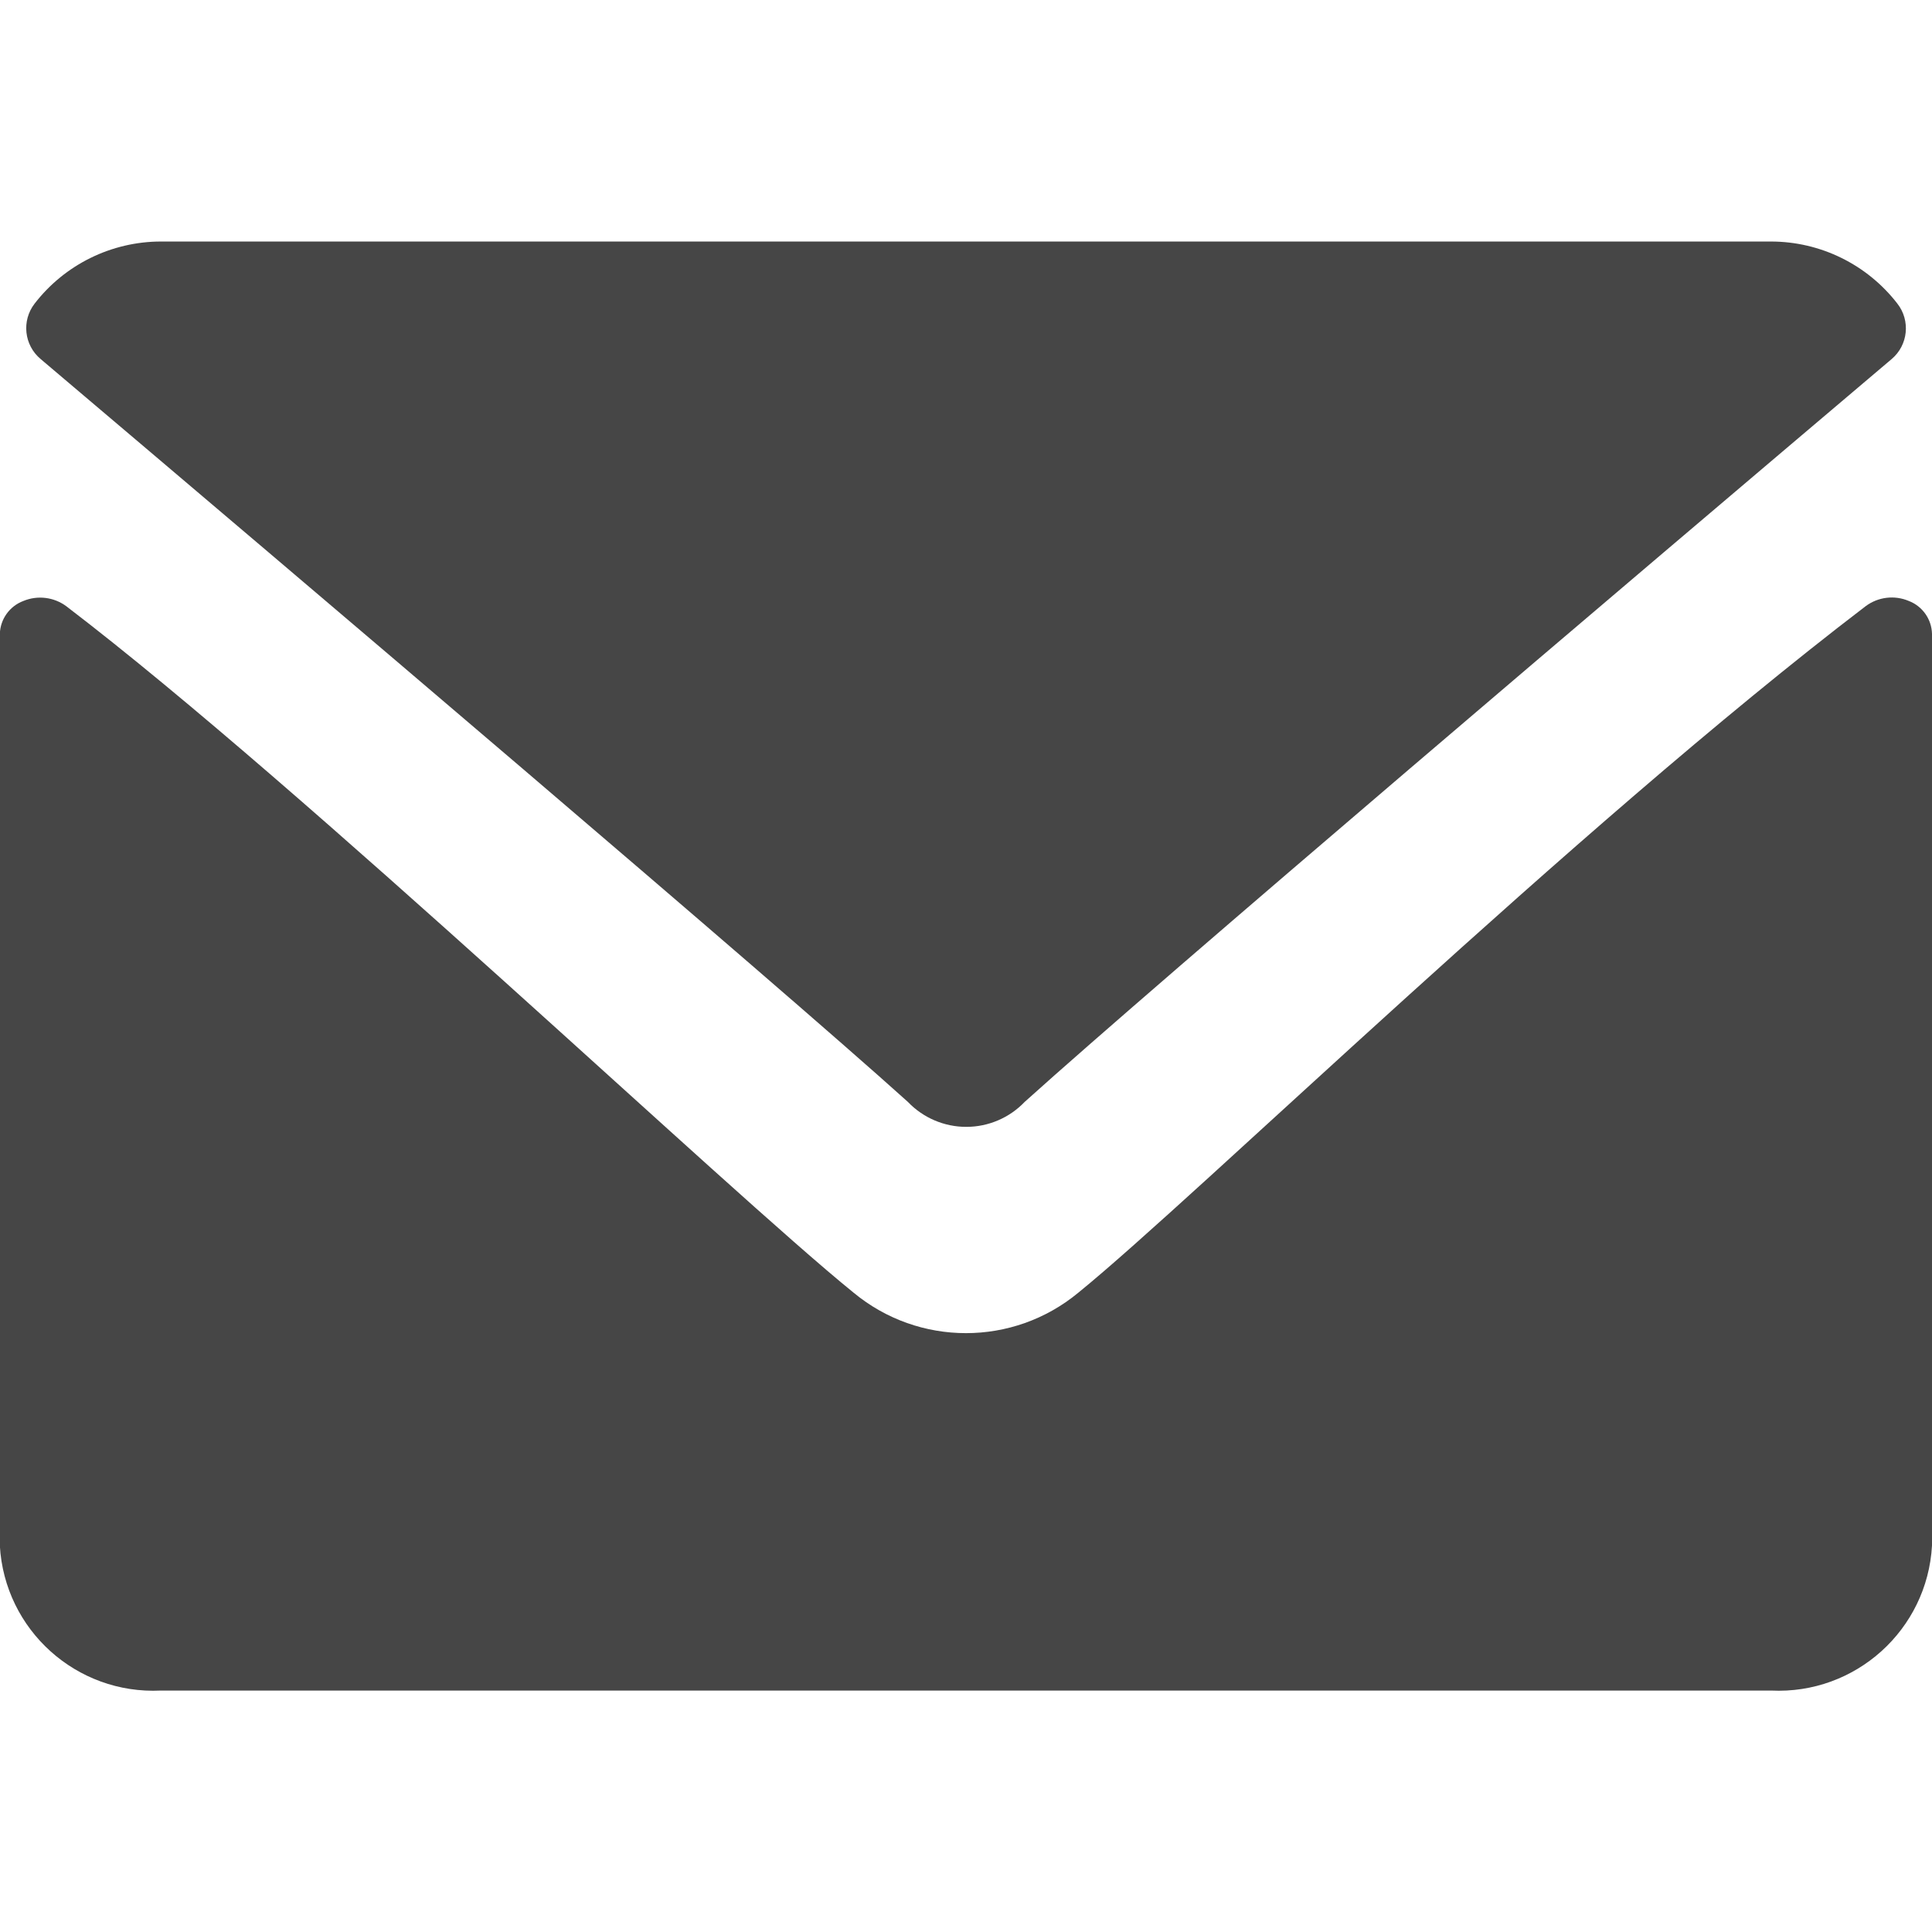
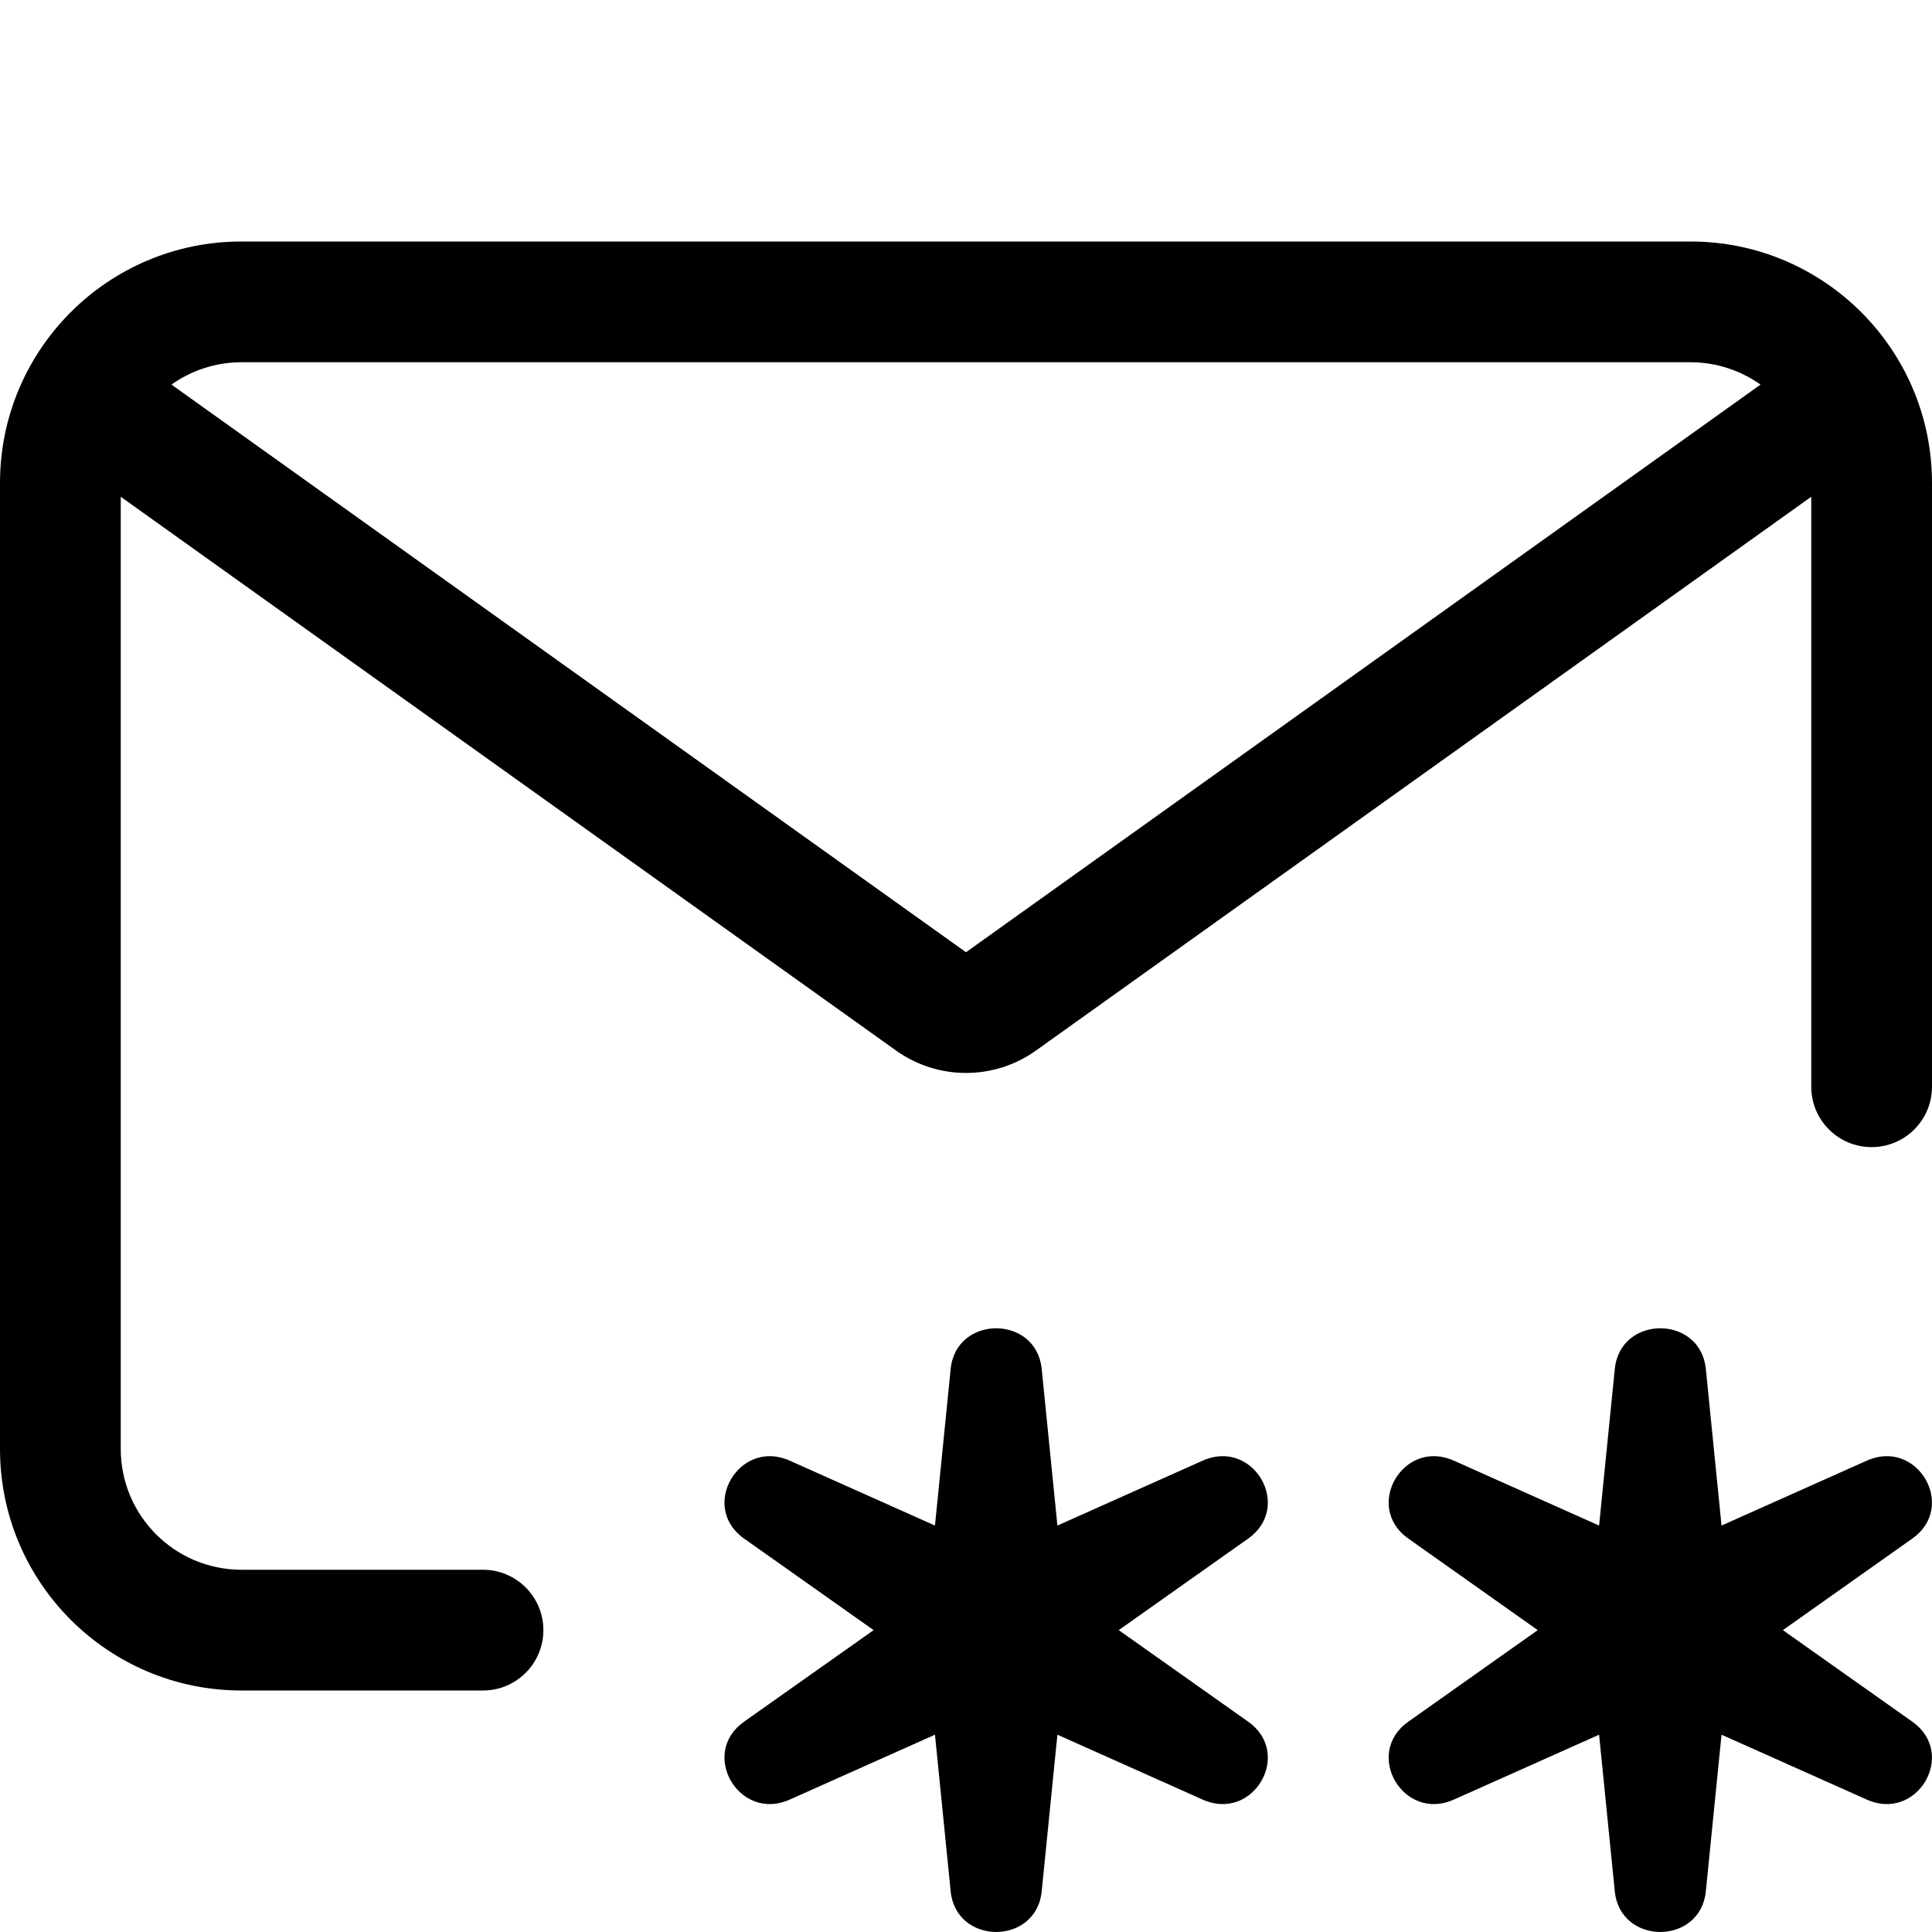
- <svg xmlns="http://www.w3.org/2000/svg" id="email-solid-icon" class="icon" width="14" height="14" viewBox="0 0 24.654 18.49">
-   <g id="Group_1011">
-     <g id="Group_1010">
-       <path id="Path_374" d="M7.1,65.5c3.384,2.866,9.321,7.907,11.066,9.479a1.031,1.031,0,0,0,1.491,0C21.4,73.408,27.336,68.366,30.72,65.5a.513.513,0,0,0,.072-.709A2.04,2.04,0,0,0,29.18,64H8.635a2.04,2.04,0,0,0-1.612.792A.513.513,0,0,0,7.1,65.5Z" transform="translate(-6.581 -64)" fill="#464646" />
-       <path id="Path_375" d="M24.356,126.455a.556.556,0,0,0-.548.067c-3.752,2.865-8.542,7.538-10.048,8.761a2.249,2.249,0,0,1-2.867,0c-1.606-1.3-6.984-6.421-10.047-8.76a.56.56,0,0,0-.548-.067.463.463,0,0,0-.3.42v11.634a1.962,1.962,0,0,0,2.055,1.85H22.6a1.962,1.962,0,0,0,2.054-1.85V126.874A.462.462,0,0,0,24.356,126.455Z" transform="translate(0 -121.869)" fill="#464646" />
-     </g>
-   </g>
+ <svg xmlns="http://www.w3.org/2000/svg" id="email-solid-icon" class="icon" width="16" height="16" viewBox="0 0 16 16" fill="none">
+   <path fill-rule="evenodd" clip-rule="evenodd" d="M0 4C0 2.895 0.895 2 2 2H14C15.105 2 16 2.896 16 4V4.005V4.009V4.014V4.019V4.023V4.028V4.033V4.037V4.042V4.046V4.051V4.056V4.06V4.065V4.069V4.074V4.079V4.083V4.088V4.093V4.097V4.102V4.106V4.111V4.115V4.12V4.125V4.129V4.134V4.138V4.143V4.148V4.152V4.157V4.161V4.166V4.171V4.175V4.18V4.184V4.189V4.193V4.198V4.203V4.207V4.212V4.216V4.221V4.225V4.23V4.235V4.239V4.244V4.248V4.253V4.257V4.262V4.267V4.271V4.276V4.28V4.285V4.289V4.294V4.298V4.303V4.308V4.312V4.317V4.321V4.326V4.33V4.335V4.339V4.344V4.349V4.353V4.358V4.362V4.367V4.371V4.376V4.38V4.385V4.389V4.394V4.399V4.403V4.408V4.412V4.417V4.421V4.426V4.43V4.435V4.439V4.444V4.449V4.453V4.458V4.462V4.467V4.471V4.476V4.48V4.485V4.489V4.494V4.498V4.503V4.508V4.512V4.517V4.521V4.526V4.53V4.535V4.539V4.544V4.548V4.553V4.558V4.562V4.567V4.571V4.576V4.58V4.585V4.589V4.594V4.598V4.603V4.608V4.612V4.617V4.621V4.626V4.63V4.635V4.639V4.644V4.648V4.653V4.658V4.662V4.667V4.671V4.676V4.68V4.685V4.689V4.694V4.699V4.703V4.708V4.712V4.717V4.721V4.726V4.73V4.735V4.74V4.744V4.749V4.753V4.758V4.762V4.767V4.772V4.776V4.781V4.785V4.79V4.794V4.799V4.804V4.808V4.813V4.817V4.822V4.826V4.831V4.836V4.84V4.845V4.849V4.854V4.859V4.863V4.868V4.872V4.877V4.881V4.886V4.891V4.895V4.9V4.904V4.909V4.914V4.918V4.923V4.927V4.932V4.937V4.941V4.946V4.951V4.955V4.96V4.964V4.969V4.974V4.978V4.983V4.988V4.992V4.997V5.001V5.006V5.011V5.015V5.02V5.025V5.029V5.034V5.039V5.043V5.048V5.053V5.057V5.062V5.067V5.071V5.076V5.081V5.085V5.09V5.095V5.099V5.104V5.109V5.113V5.118V5.123V5.127V5.132V5.137V5.141V5.146V5.151V5.155V5.16V5.165V5.17V5.174V5.179V5.184V5.188V5.193V5.198V5.203V5.207V5.212V5.217V5.222V5.226V5.231V5.236V5.24V5.245V5.25V5.255V5.259V5.264V5.269V5.274V5.279V5.283V5.288V5.293V5.298V5.302V5.307V5.312V5.317V5.322V5.326V5.331V5.336V5.341V5.345V5.35V5.355V5.36V5.365V5.37V5.374V5.379V5.384V5.389V5.394V5.399V5.403V5.408V5.413V5.418V5.423V5.428V5.432V5.437V5.442V5.447V5.452V5.457V5.462V5.467V5.471V5.476V5.481V5.486V5.491V5.496V5.501V5.506V5.511V5.515V5.52V5.525V5.53V5.535V5.54V5.545V5.55V5.555V5.56V5.565V5.57V5.575V5.58V5.585V5.59V5.595V5.6V5.605V5.609V5.614V5.619V5.624V5.629V5.634V5.639V5.644V5.649V5.654V5.66V5.665V5.67V5.675V5.68V5.685V5.69V5.695V5.7V5.705V5.71V5.715V5.72V5.725V5.73V5.735V5.74V5.745V5.751V5.756V5.761V5.766V5.771V5.776V5.781V5.786V5.791V5.797V5.802V5.807V5.812V5.817V5.822V5.827V5.833V5.838V5.843V5.848V5.853V5.858V5.864V5.869V5.874V5.879V5.884V5.89V5.895V5.9V5.905V5.91V5.916V5.921V5.926V5.931V5.937V5.942V5.947V5.952V5.958V5.963V5.968V5.974V5.979V5.984V5.989V5.995V6V6.005V6.011V6.016V6.021V6.027V6.032V6.037V6.043V6.048V6.053V6.059V6.064V6.07V6.075V6.08V6.086V6.091V6.097V6.102V6.107V6.113V6.118V6.124V6.129V6.134V6.14V6.145V6.151V6.156V6.162V6.167V6.173V6.178V6.184V6.189V6.195V6.2V6.206V6.211V6.217V6.222V6.228V6.233V6.239V6.244V6.25V6.255V6.261V6.267V6.272V6.278V6.283V6.289V6.295V6.3V6.306V6.311V6.317V6.323V6.328V6.334V6.34V6.345V6.351V6.356V6.362V6.368V6.373V6.379V6.385V6.391V6.396V6.402V6.408V6.413V6.419V6.425V6.431V6.436V6.442V6.448V6.454V6.459V6.465V6.471V6.477V6.483V6.488V6.494V6.5V9C16 9.276 15.776 9.5 15.5 9.5C15.224 9.5 15 9.276 15 9V6.5V6.494V6.488V6.483V6.477V6.471V6.465V6.459V6.454V6.448V6.442V6.436V6.431V6.425V6.419V6.413V6.408V6.402V6.396V6.391V6.385V6.379V6.373V6.368V6.362V6.356V6.351V6.345V6.34V6.334V6.328V6.323V6.317V6.311V6.306V6.3V6.295V6.289V6.283V6.278V6.272V6.267V6.261V6.255V6.25V6.244V6.239V6.233V6.228V6.222V6.217V6.211V6.206V6.2V6.195V6.189V6.184V6.178V6.173V6.167V6.162V6.156V6.151V6.145V6.14V6.134V6.129V6.124V6.118V6.113V6.107V6.102V6.097V6.091V6.086V6.08V6.075V6.07V6.064V6.059V6.053V6.048V6.043V6.037V6.032V6.027V6.021V6.016V6.011V6.005V6V5.995V5.989V5.984V5.979V5.974V5.968V5.963V5.958V5.952V5.947V5.942V5.937V5.931V5.926V5.921V5.916V5.91V5.905V5.9V5.895V5.89V5.884V5.879V5.874V5.869V5.864V5.858V5.853V5.848V5.843V5.838V5.833V5.827V5.822V5.817V5.812V5.807V5.802V5.797V5.791V5.786V5.781V5.776V5.771V5.766V5.761V5.756V5.751V5.745V5.74V5.735V5.73V5.725V5.72V5.715V5.71V5.705V5.7V5.695V5.69V5.685V5.68V5.675V5.67V5.665V5.66V5.654V5.649V5.644V5.639V5.634V5.629V5.624V5.619V5.614V5.609V5.605V5.6V5.595V5.59V5.585V5.58V5.575V5.57V5.565V5.56V5.555V5.55V5.545V5.54V5.535V5.53V5.525V5.52V5.515V5.511V5.506V5.501V5.496V5.491V5.486V5.481V5.476V5.471V5.467V5.462V5.457V5.452V5.447V5.442V5.437V5.432V5.428V5.423V5.418V5.413V5.408V5.403V5.399V5.394V5.389V5.384V5.379V5.374V5.37V5.365V5.36V5.355V5.35V5.345V5.341V5.336V5.331V5.326V5.322V5.317V5.312V5.307V5.302V5.298V5.293V5.288V5.283V5.279V5.274V5.269V5.264V5.259V5.255V5.25V5.245V5.24V5.236V5.231V5.226V5.222V5.217V5.212V5.207V5.203V5.198V5.193V5.188V5.184V5.179V5.174V5.17V5.165V5.16V5.155V5.151V5.146V5.141V5.137V5.132V5.127V5.123V5.118V5.113V5.109V5.104V5.099V5.095V5.09V5.085V5.081V5.076V5.071V5.067V5.062V5.057V5.053V5.048V5.043V5.039V5.034V5.029V5.025V5.02V5.015V5.011V5.006V5.001V4.997V4.992V4.988V4.983V4.978V4.974V4.969V4.964V4.96V4.955V4.951V4.946V4.941V4.937V4.932V4.927V4.923V4.918V4.914V4.909V4.904V4.9V4.895V4.891V4.886V4.881V4.877V4.872V4.868V4.863V4.859V4.854V4.849V4.845V4.84V4.836V4.831V4.826V4.822V4.817V4.813V4.808V4.804V4.799V4.794V4.79V4.785V4.781V4.776V4.772V4.767V4.762V4.758V4.753V4.749V4.744V4.74V4.735V4.73V4.726V4.721V4.717V4.712V4.708V4.703V4.699V4.694V4.689V4.685V4.68V4.676V4.671V4.667V4.662V4.658V4.653V4.648V4.644V4.639V4.635V4.63V4.626V4.621V4.617V4.612V4.608V4.603V4.598V4.594V4.589V4.585V4.58V4.576V4.571V4.567V4.562V4.558V4.553V4.548V4.544V4.539V4.535V4.53V4.526V4.521V4.517V4.512V4.508V4.503V4.498V4.494V4.489V4.485V4.48V4.476V4.471V4.467V4.462V4.458V4.453V4.449V4.444V4.439V4.435V4.43V4.426V4.421V4.417V4.412V4.408V4.403V4.399V4.394V4.389V4.385V4.38V4.376V4.371V4.367V4.362V4.358V4.353V4.349V4.344V4.339V4.335V4.33V4.326V4.321V4.317V4.312V4.308V4.303V4.298V4.294V4.289V4.285V4.28V4.276V4.271V4.267V4.262V4.257V4.253V4.248V4.244V4.239V4.235V4.23V4.225V4.221V4.216V4.212V4.207V4.203V4.198V4.193V4.189V4.184V4.18V4.175V4.171V4.166V4.161V4.157V4.152V4.148V4.143V4.138V4.134V4.129V4.125V4.12V4.115V4.114L8.581 8.699C8.234 8.948 7.766 8.948 7.419 8.699L1 4.114V12C1 12.552 1.448 13 2 13H4C4.276 13 4.5 13.224 4.5 13.5C4.5 13.776 4.276 14 4 14H2C0.895 14 0 13.105 0 12V4ZM14 3C14.216 3 14.416 3.069 14.58 3.185L8 7.886L1.42 3.185C1.583 3.069 1.784 3 2 3H14ZM8.627 11.337C8.582 10.888 7.918 10.888 7.873 11.337L7.743 12.634L6.539 12.096C6.122 11.91 5.789 12.477 6.161 12.741L7.235 13.5L6.161 14.259C5.789 14.523 6.122 15.09 6.539 14.904L7.743 14.366L7.873 15.663C7.918 16.112 8.582 16.112 8.627 15.663L8.757 14.366L9.961 14.904C10.379 15.09 10.71 14.523 10.338 14.259L9.265 13.5L10.338 12.741C10.71 12.477 10.379 11.91 9.961 12.096L8.757 12.634L8.627 11.337ZM14.127 11.337C14.082 10.888 13.418 10.888 13.373 11.337L13.243 12.634L12.039 12.096C11.621 11.91 11.29 12.477 11.662 12.741L12.735 13.5L11.662 14.259C11.29 14.523 11.621 15.09 12.039 14.904L13.243 14.366L13.373 15.663C13.418 16.112 14.082 16.112 14.127 15.663L14.257 14.366L15.461 14.904C15.879 15.09 16.21 14.523 15.838 14.259L14.765 13.5L15.838 12.741C16.21 12.477 15.879 11.91 15.461 12.096L14.257 12.634L14.127 11.337Z" fill="black" />
</svg>
